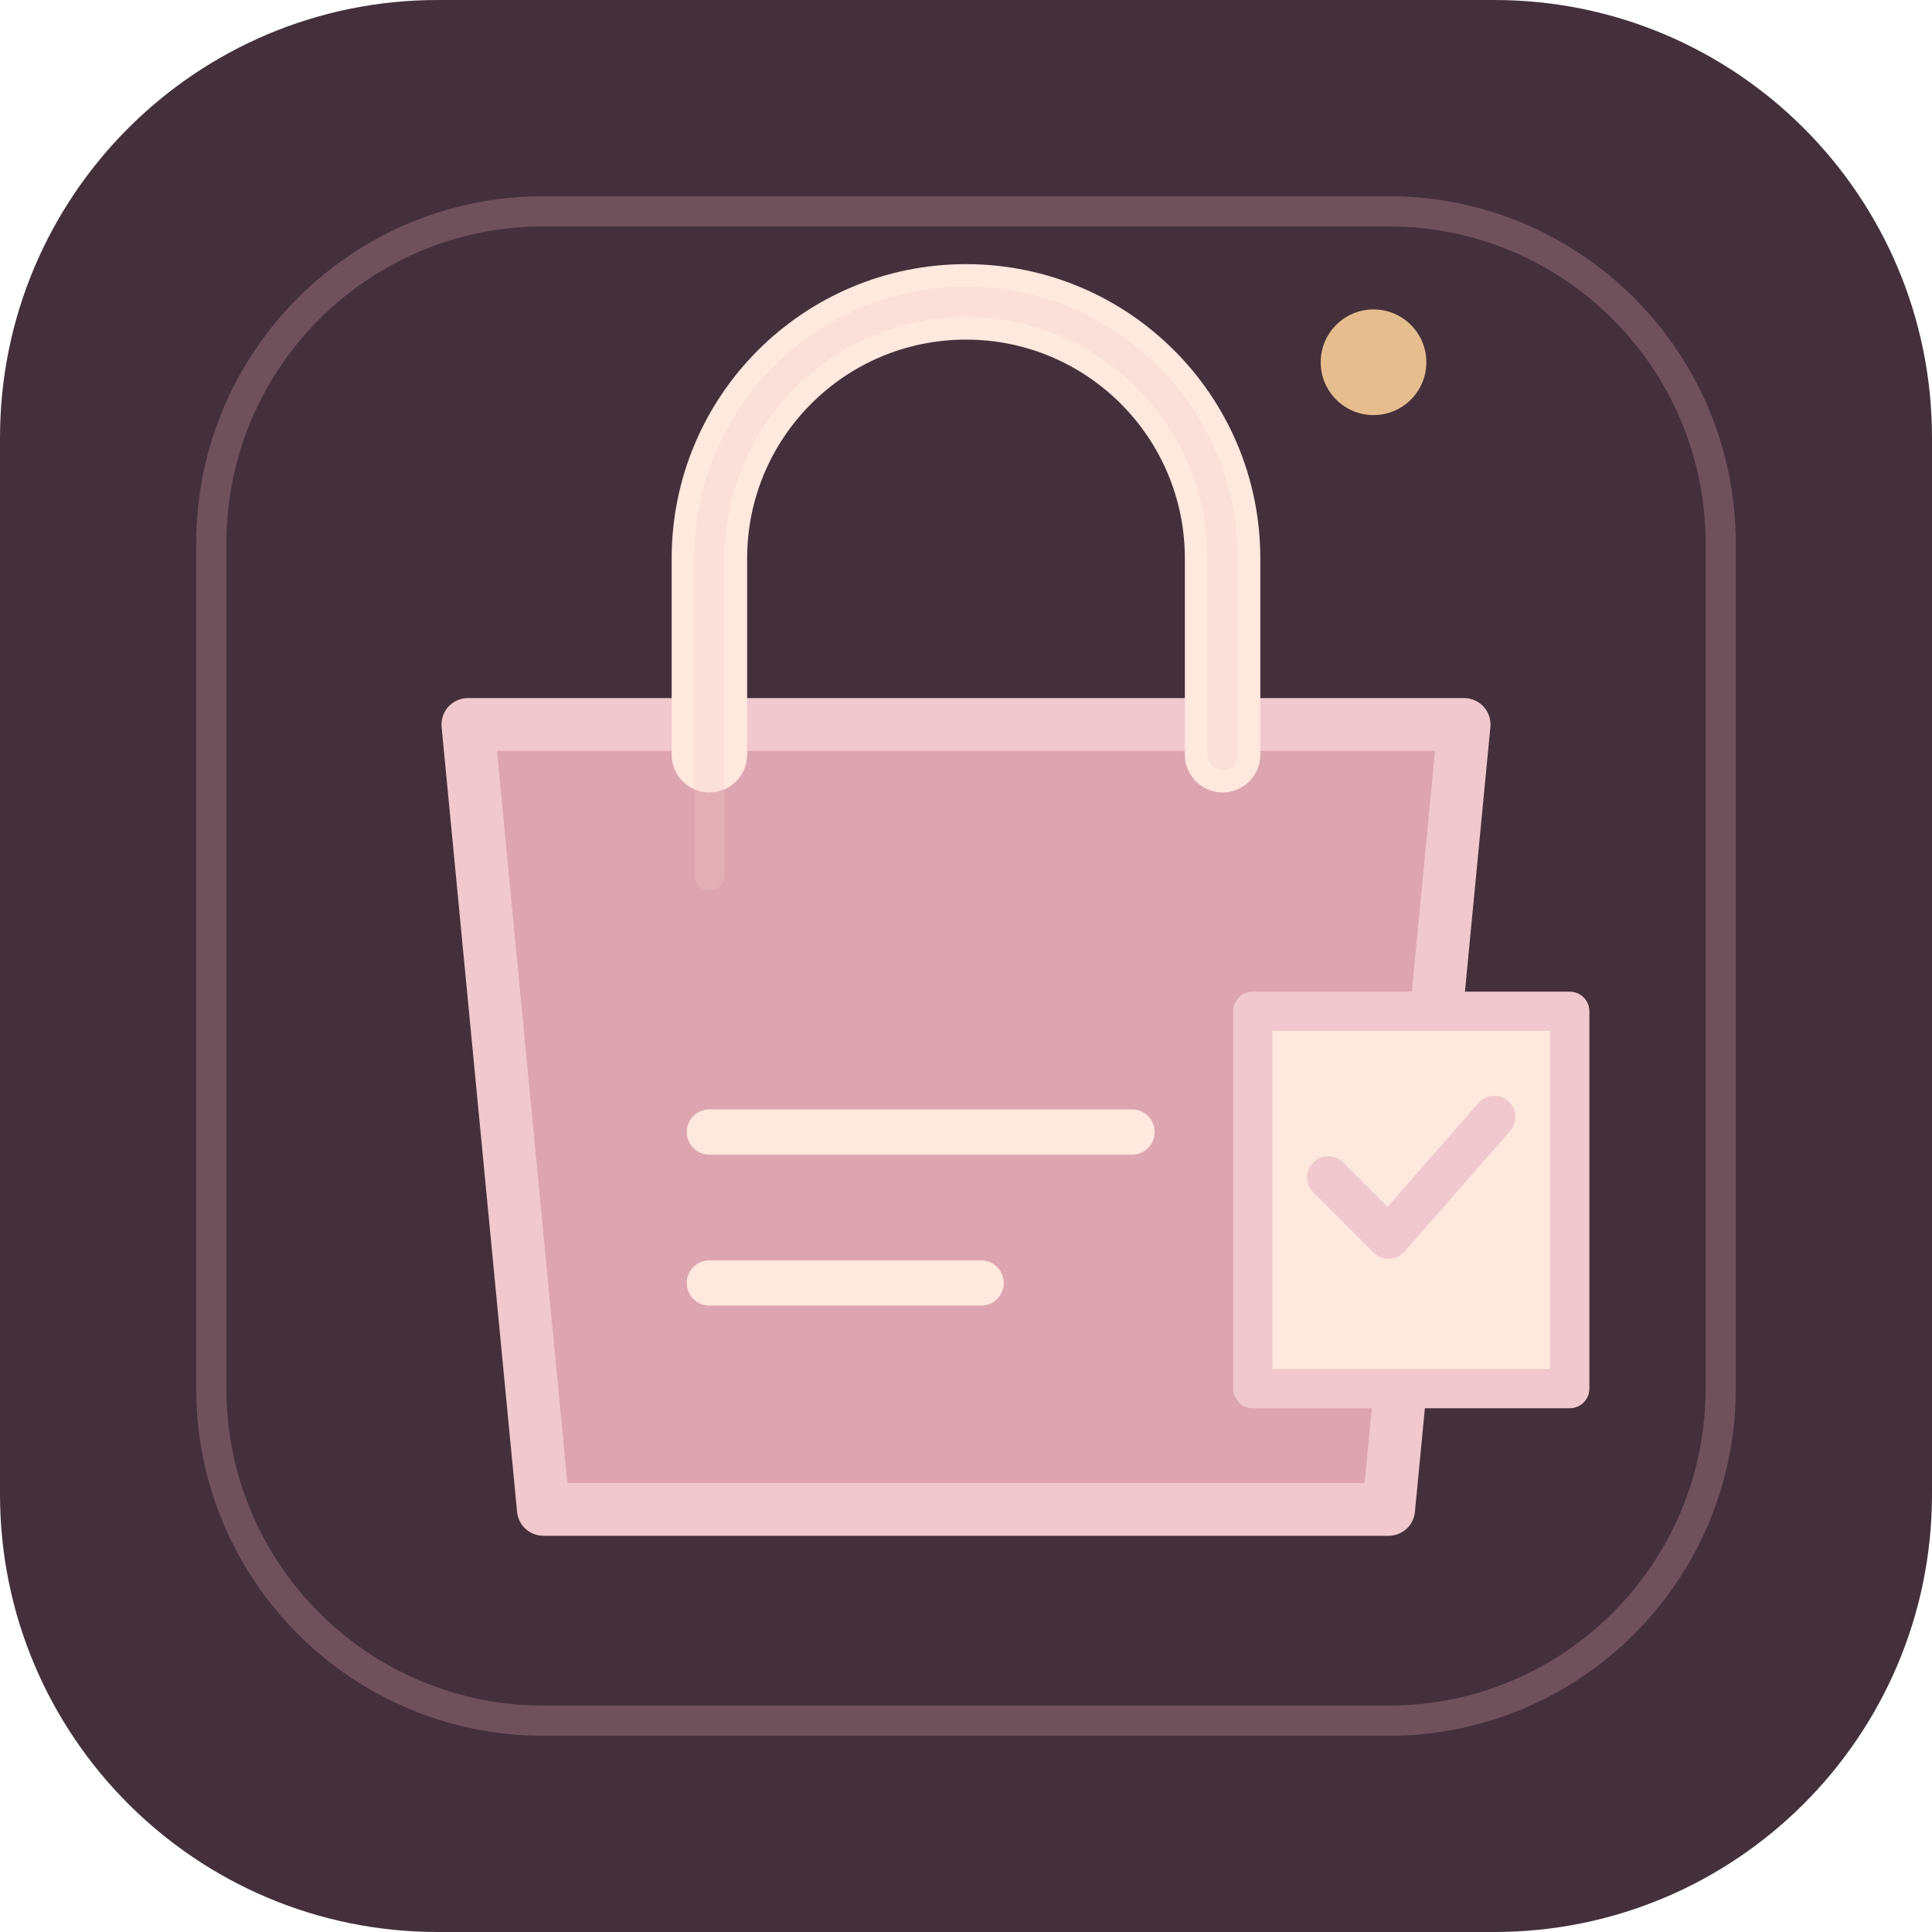
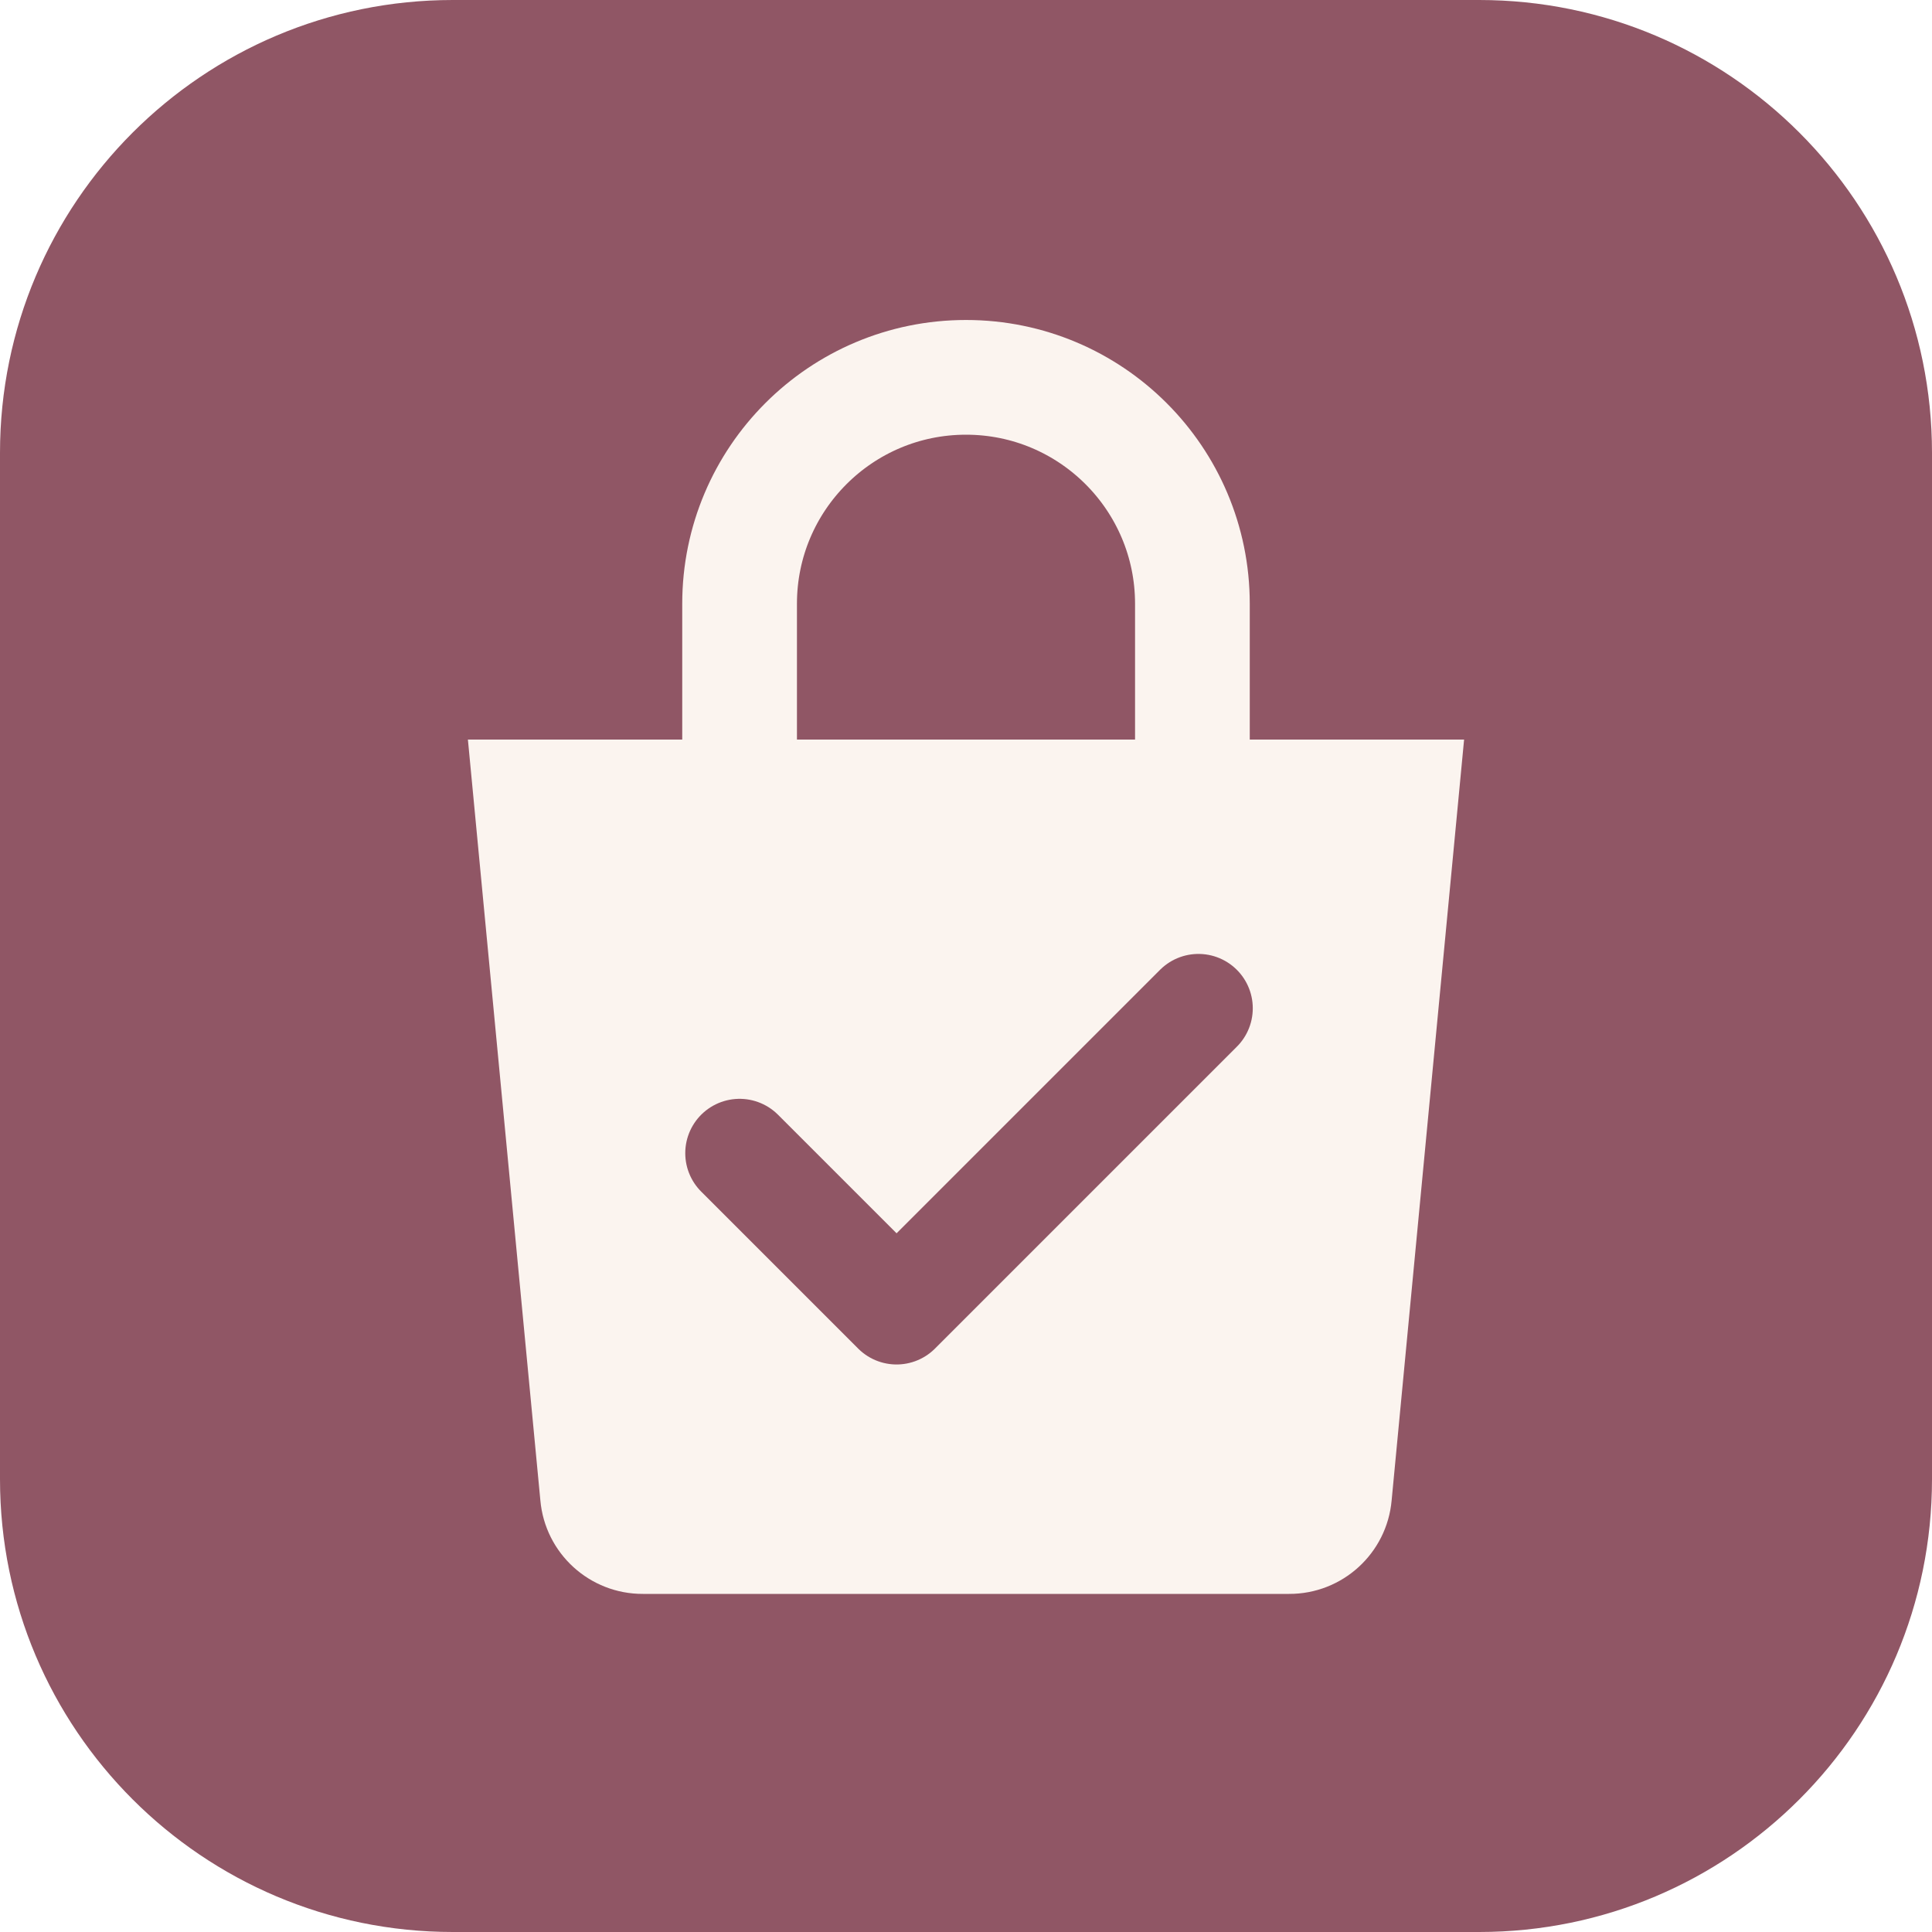
- <svg xmlns="http://www.w3.org/2000/svg" viewBox="0 0 128 128">
-   <rect width="128" height="128" rx="29" fill="#44303B" />
-   <rect x="14" y="14" width="100" height="100" rx="22" fill="none" stroke="#DDA5AF" stroke-opacity=".28" stroke-width="2" />
-   <path d="M31 48h66l-5 52H36z" fill="#DDA5AF" stroke="#F0C8CD" stroke-width="3.5" stroke-linejoin="round" />
-   <path d="M47 50V37a17 17 0 0 1 34 0v13" fill="none" stroke="#FFE8DE" stroke-width="5" stroke-linecap="round" />
-   <path d="M47 58V37a17 17 0 0 1 34 0v13" fill="none" stroke="#F0C8CD" stroke-opacity=".28" stroke-width="2" stroke-linecap="round" />
-   <path d="M47 75h28M47 85h18" stroke="#FFE8DE" stroke-width="3" stroke-linecap="round" />
-   <path d="M83 67h21v25H83z" fill="#FFE8DE" stroke="#F0C8CD" stroke-width="2.6" stroke-linejoin="round" />
-   <path d="m88 78 4 4 7-8" fill="none" stroke="#F0C8CD" stroke-width="2.8" stroke-linecap="round" stroke-linejoin="round" />
-   <circle cx="91" cy="24" r="3.5" fill="#E6BD8E" />
+ <svg xmlns="http://www.w3.org/2000/svg" viewBox="0 0 64 64">
+   <rect width="64" height="64" rx="15" fill="#905665" />
+   <g transform="translate(0 0) scale(1)">
+     <path d="M24.5 25v-5a7.5 7.5 0 0 1 15 0v5" fill="none" stroke="#FBF4EF" stroke-width="3.8" stroke-linecap="round" />
+     <path d="M15.5 24.5h33l-2.4 25.2a3.4 3.4 0 0 1-3.4 3.1H21.3a3.4 3.4 0 0 1-3.4-3.1Z" fill="#FBF4EF" />
+     <path d="M24.5 38.2l5.2 5.2 10-10" fill="none" stroke="#905665" stroke-width="3.6" stroke-linecap="round" stroke-linejoin="round" />
+   </g>
</svg>
